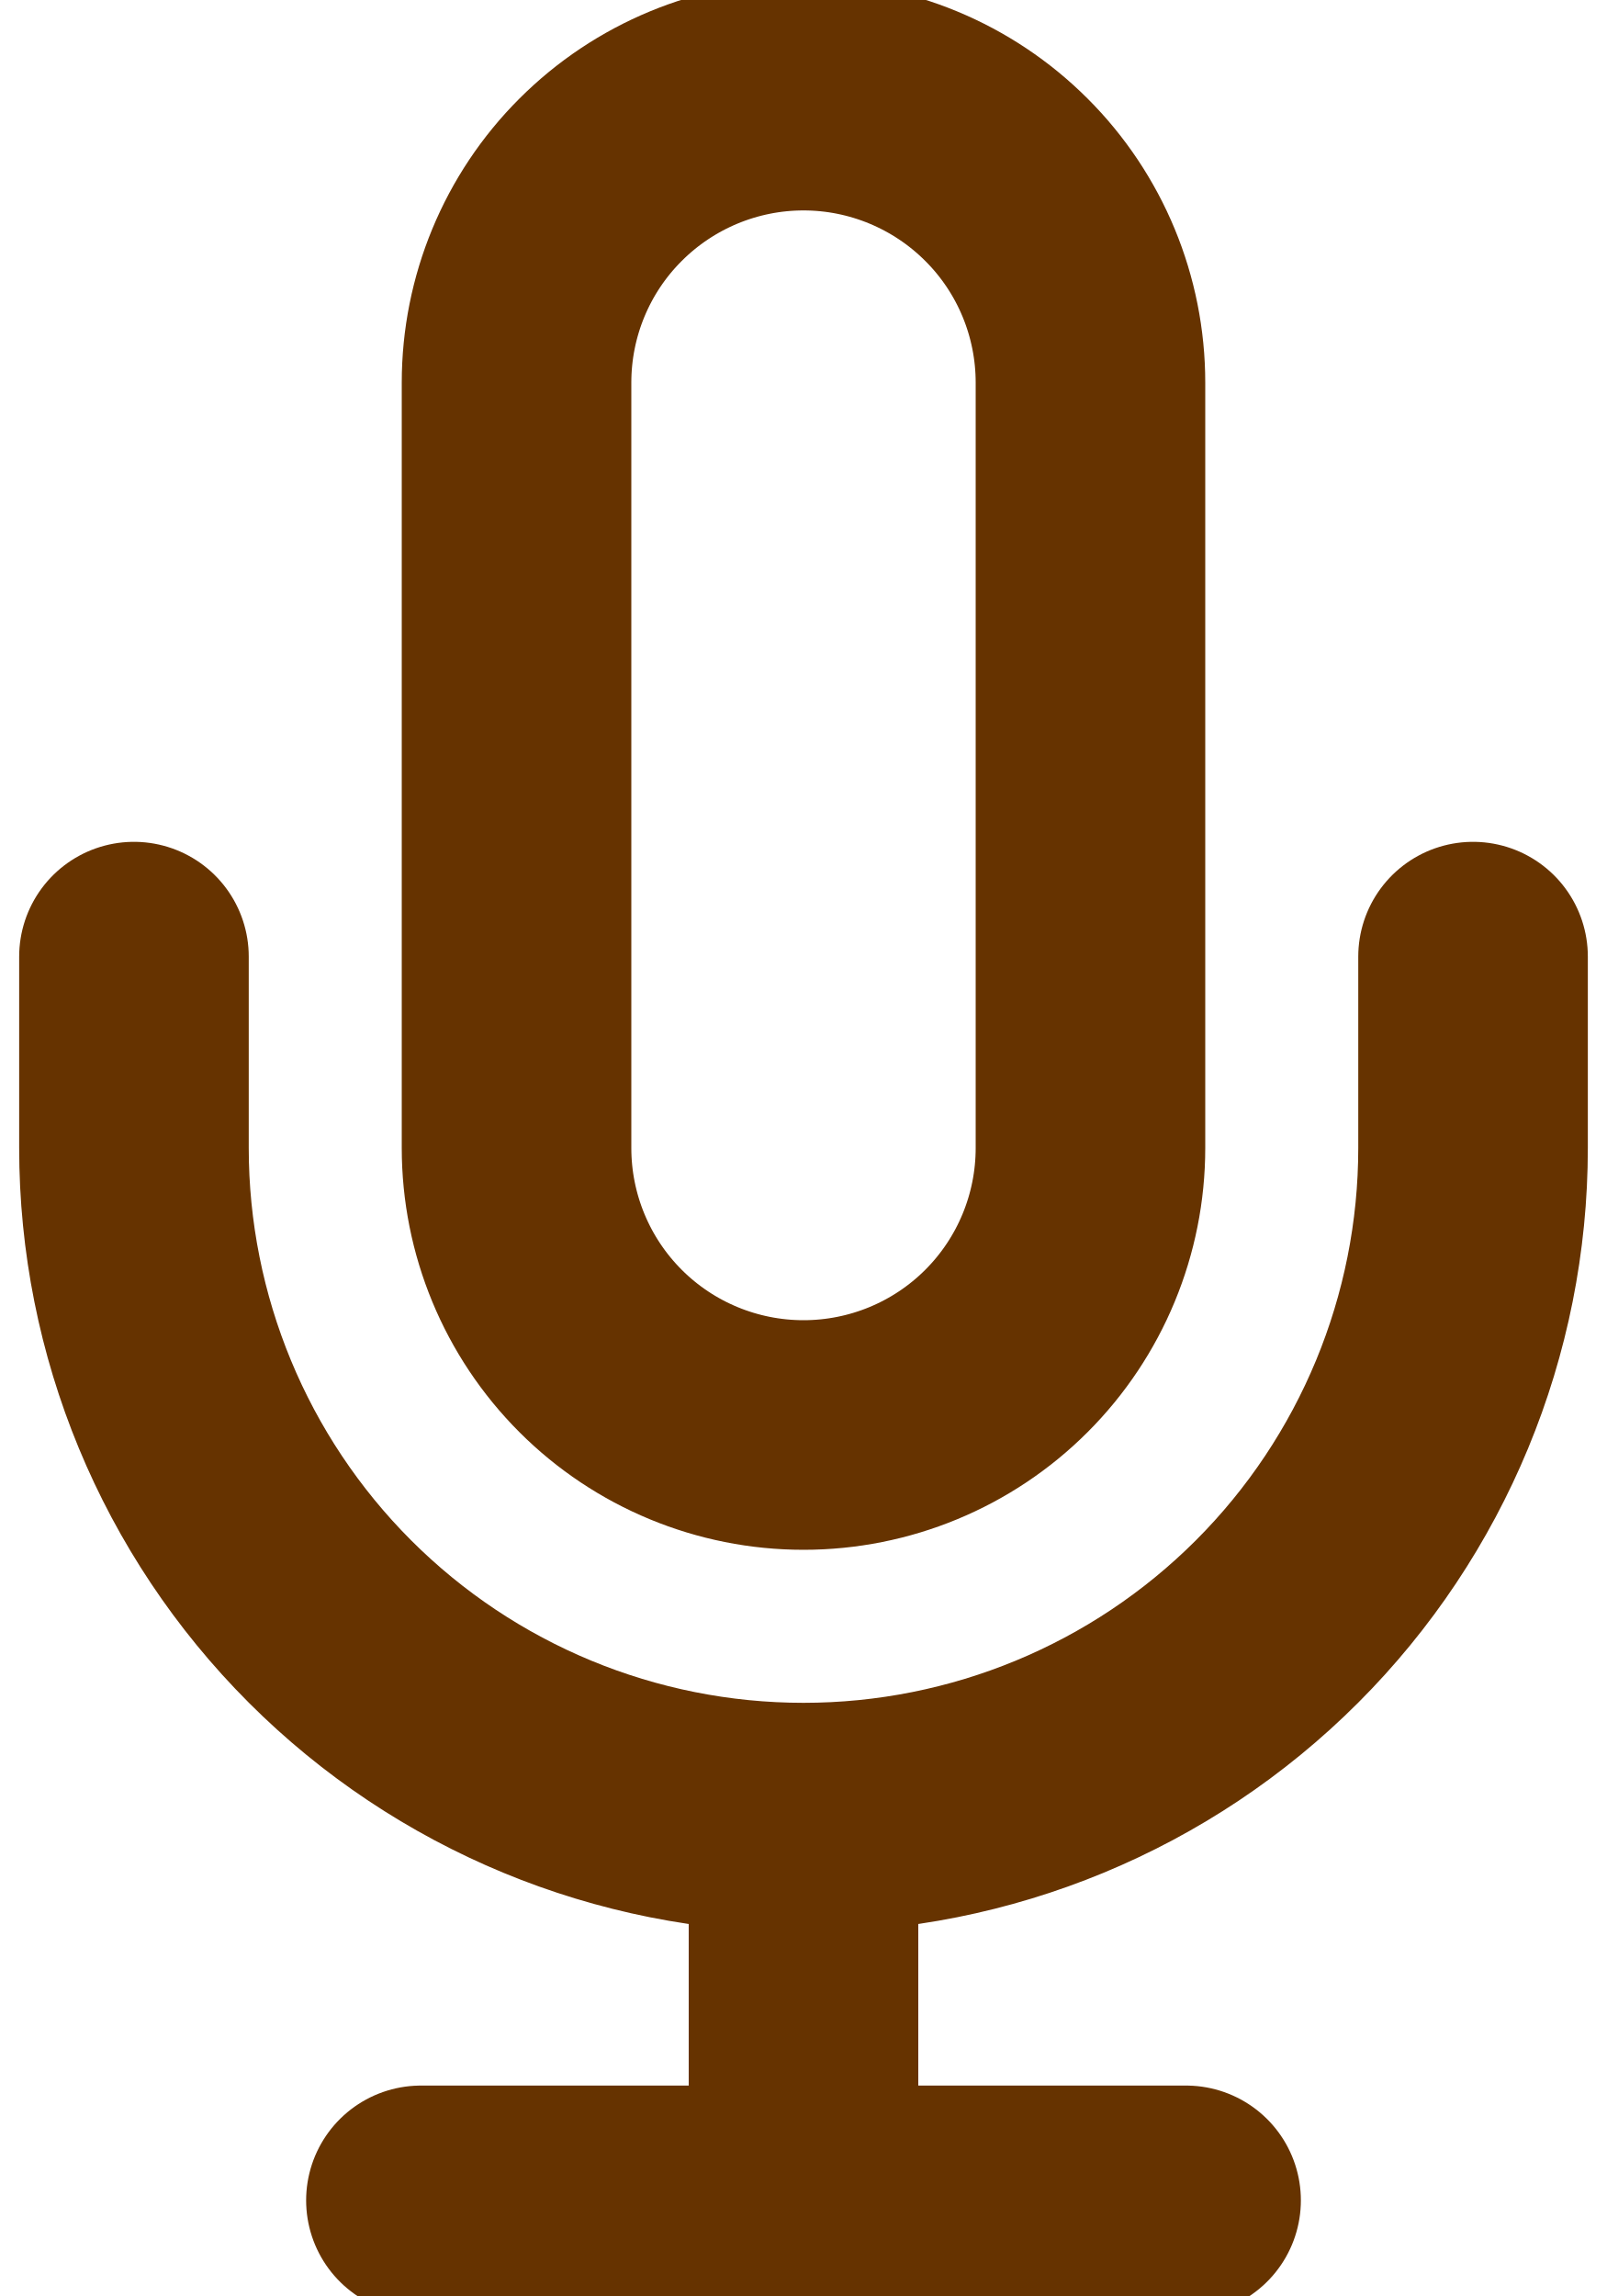
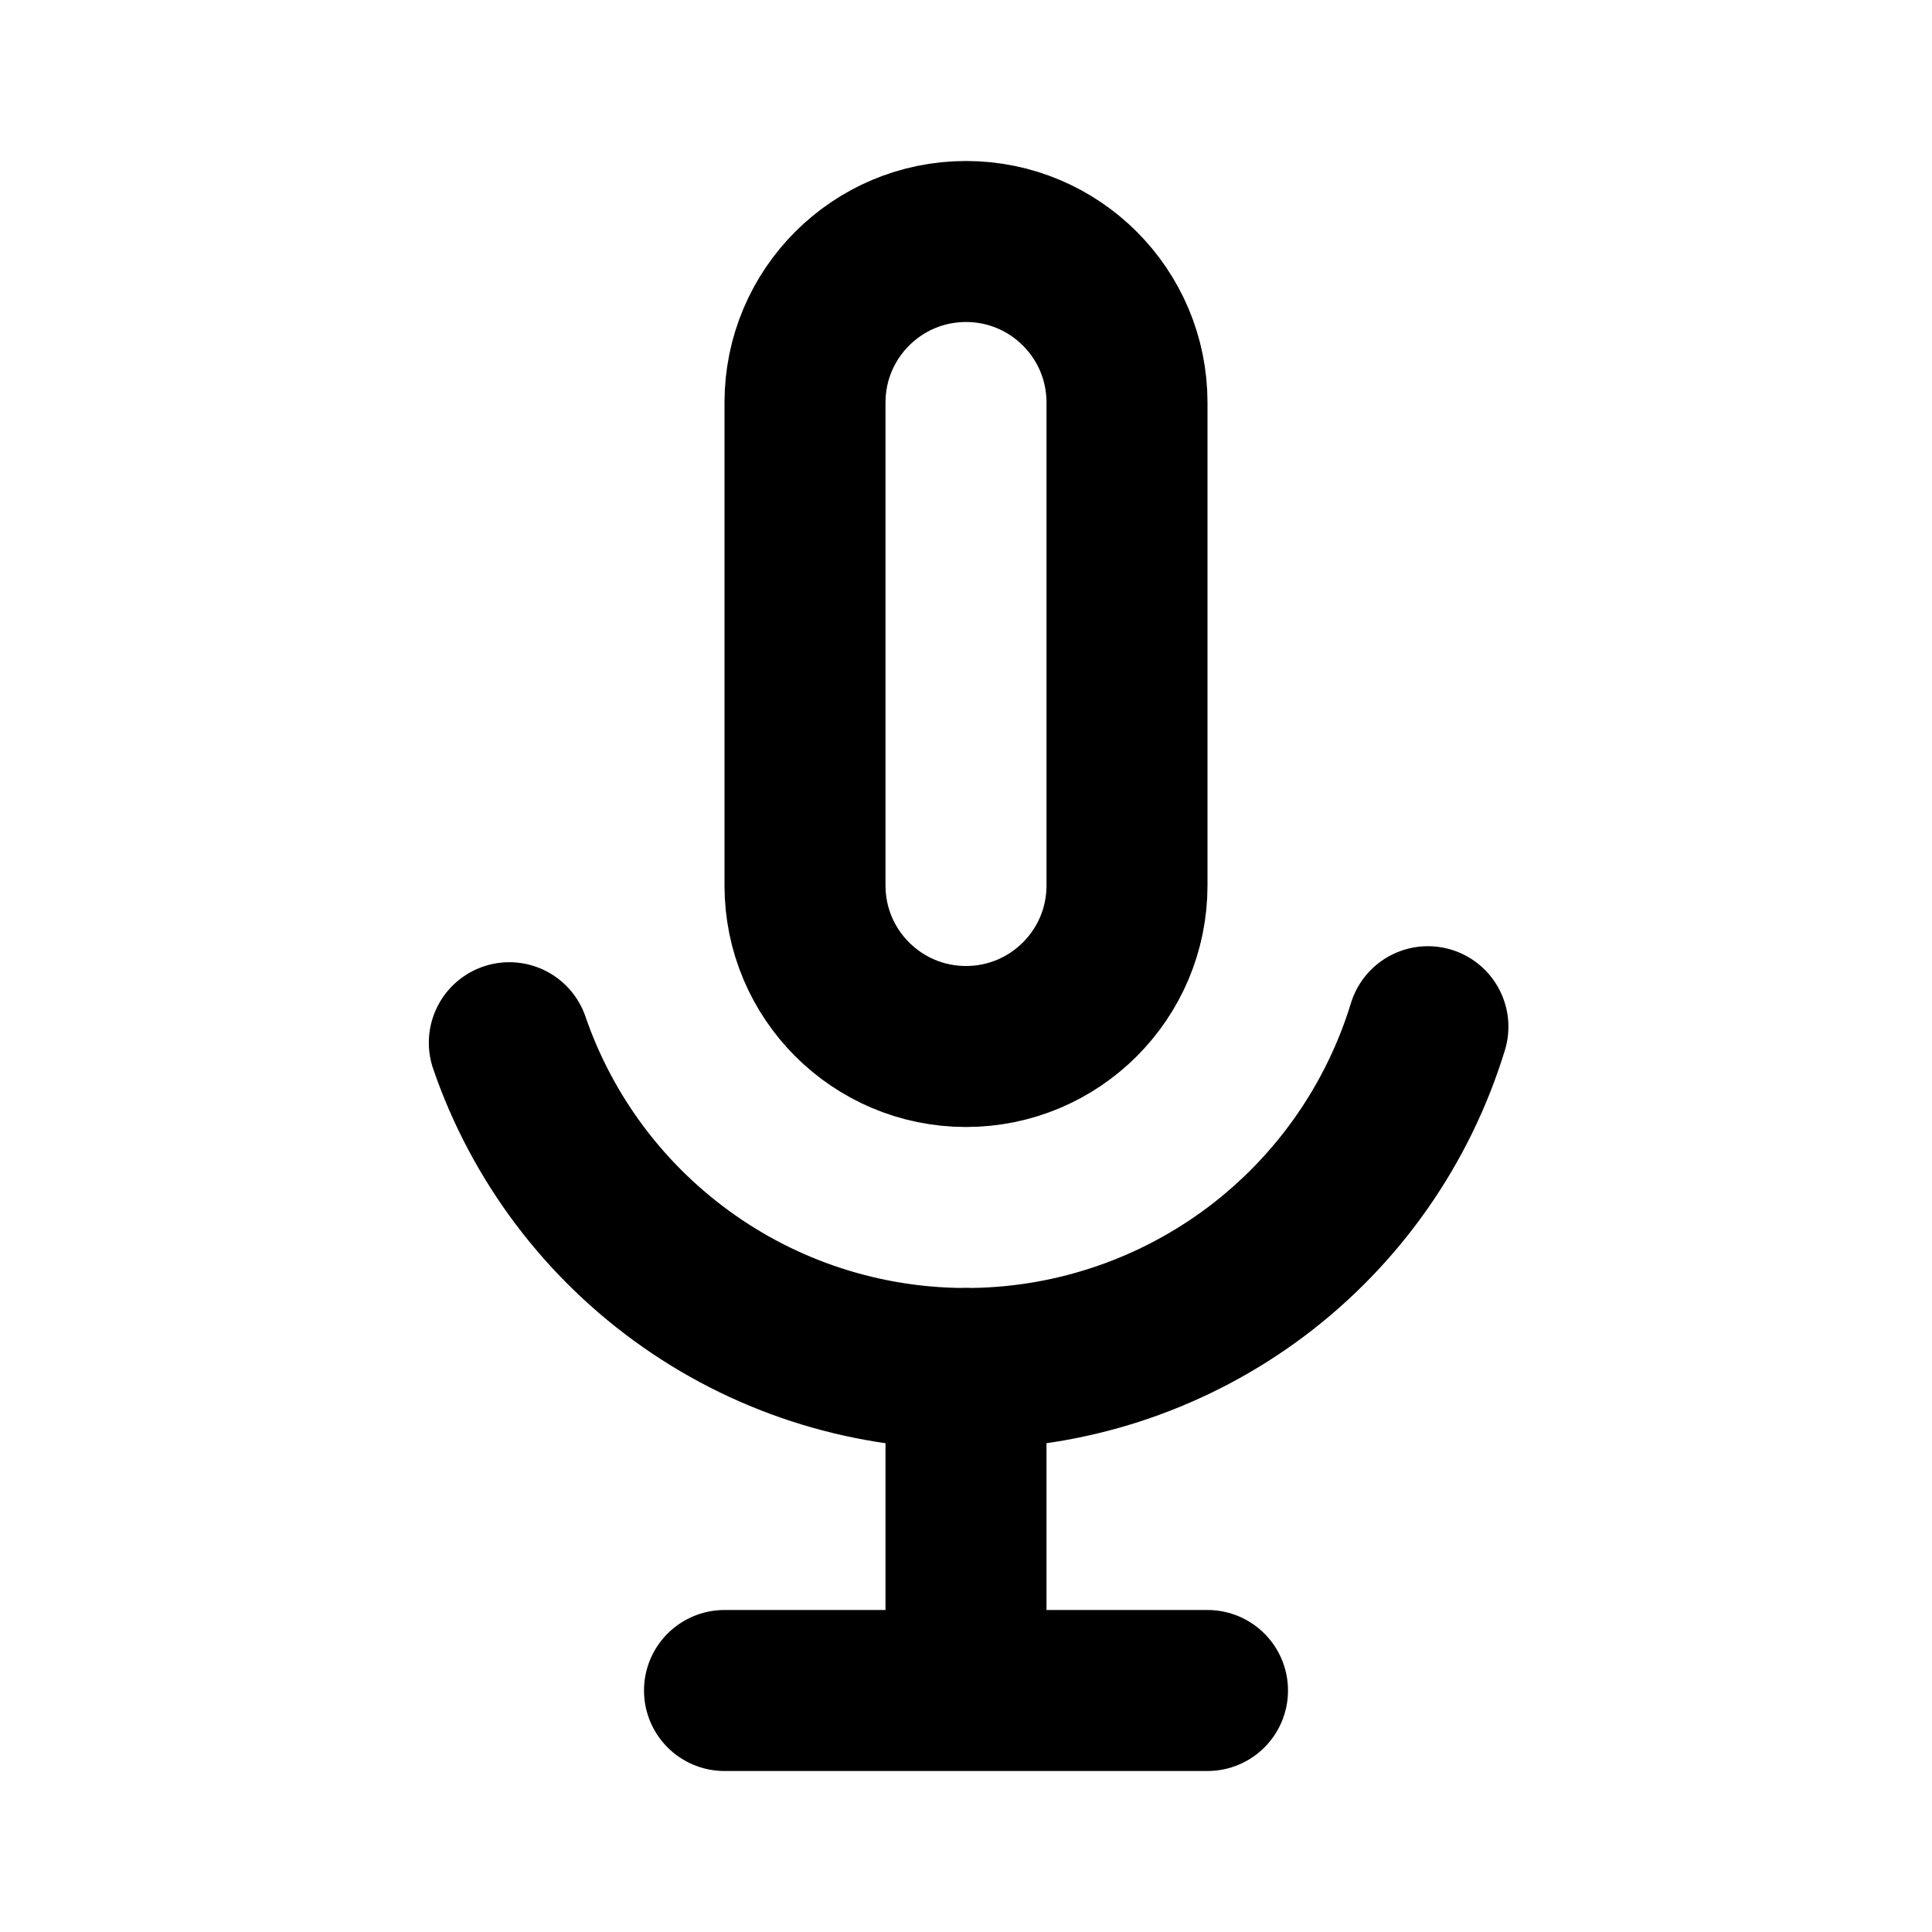
- <svg xmlns="http://www.w3.org/2000/svg" width="14" height="20" viewBox="0 0 14 20" fill="none">
-   <path d="M12.833 8.333V10C12.833 11.547 12.219 13.031 11.125 14.125C10.031 15.219 8.547 15.833 7 15.833M7 15.833C5.453 15.833 3.969 15.219 2.875 14.125C1.781 13.031 1.167 11.547 1.167 10V8.333M7 15.833V19.167M3.667 19.167H10.333M7 0.833C6.337 0.833 5.701 1.097 5.232 1.566C4.763 2.034 4.5 2.67 4.5 3.333V10C4.5 10.663 4.763 11.299 5.232 11.768C5.701 12.237 6.337 12.5 7 12.5C7.663 12.5 8.299 12.237 8.768 11.768C9.237 11.299 9.5 10.663 9.5 10V3.333C9.5 2.67 9.237 2.034 8.768 1.566C8.299 1.097 7.663 0.833 7 0.833Z" stroke="#663300" stroke-width="2" stroke-linecap="round" stroke-linejoin="round" />
+ <svg xmlns="http://www.w3.org/2000/svg" width="800px" height="800px" viewBox="0 0 24 24" fill="none">
+   <path d="M12 17V21M12 21H9M12 21H15" stroke="#000000" stroke-width="2" stroke-linecap="round" stroke-linejoin="round" />
+   <rect x="10" y="3" width="4" height="10" rx="2" stroke="#000000" stroke-width="2" stroke-linecap="round" stroke-linejoin="round" />
+   <path d="M17.738 12.754C17.367 13.966 16.623 15.029 15.611 15.792C14.599 16.554 13.372 16.977 12.105 16.999C10.838 17.021 9.596 16.642 8.559 15.915C7.521 15.188 6.739 14.152 6.327 12.953" stroke="#000000" stroke-width="2" stroke-linecap="round" stroke-linejoin="round" />
</svg>
